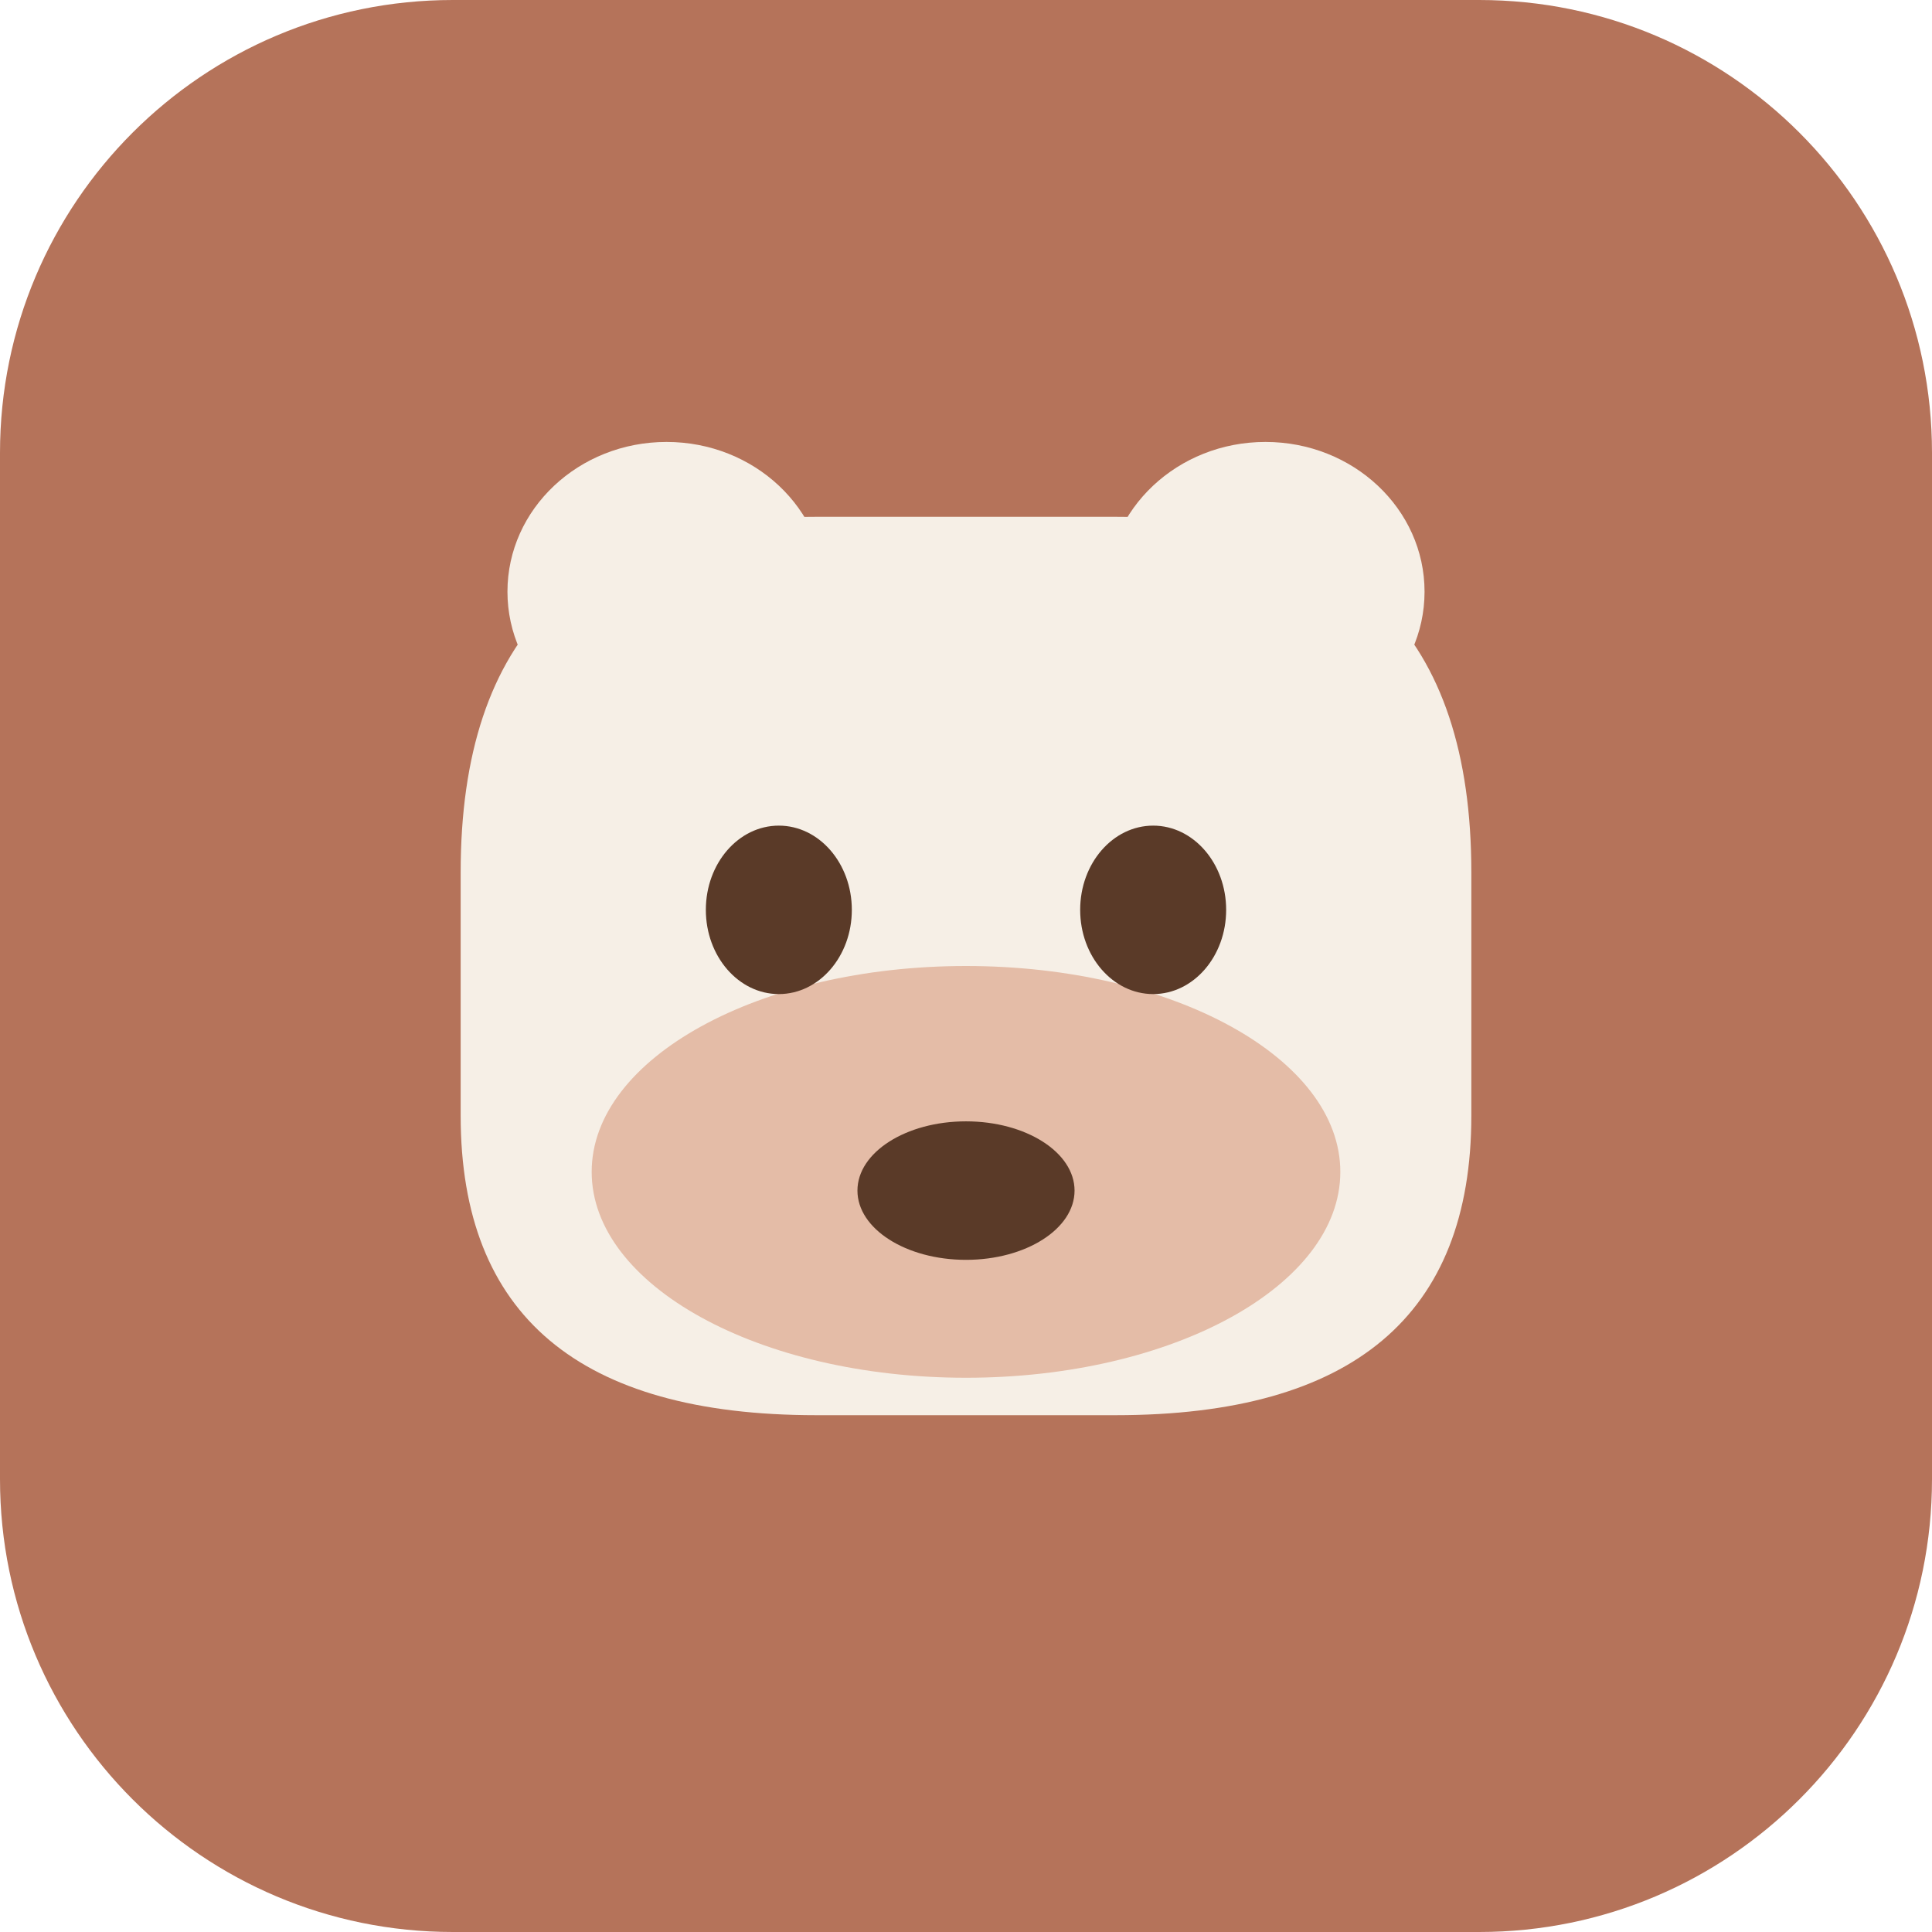
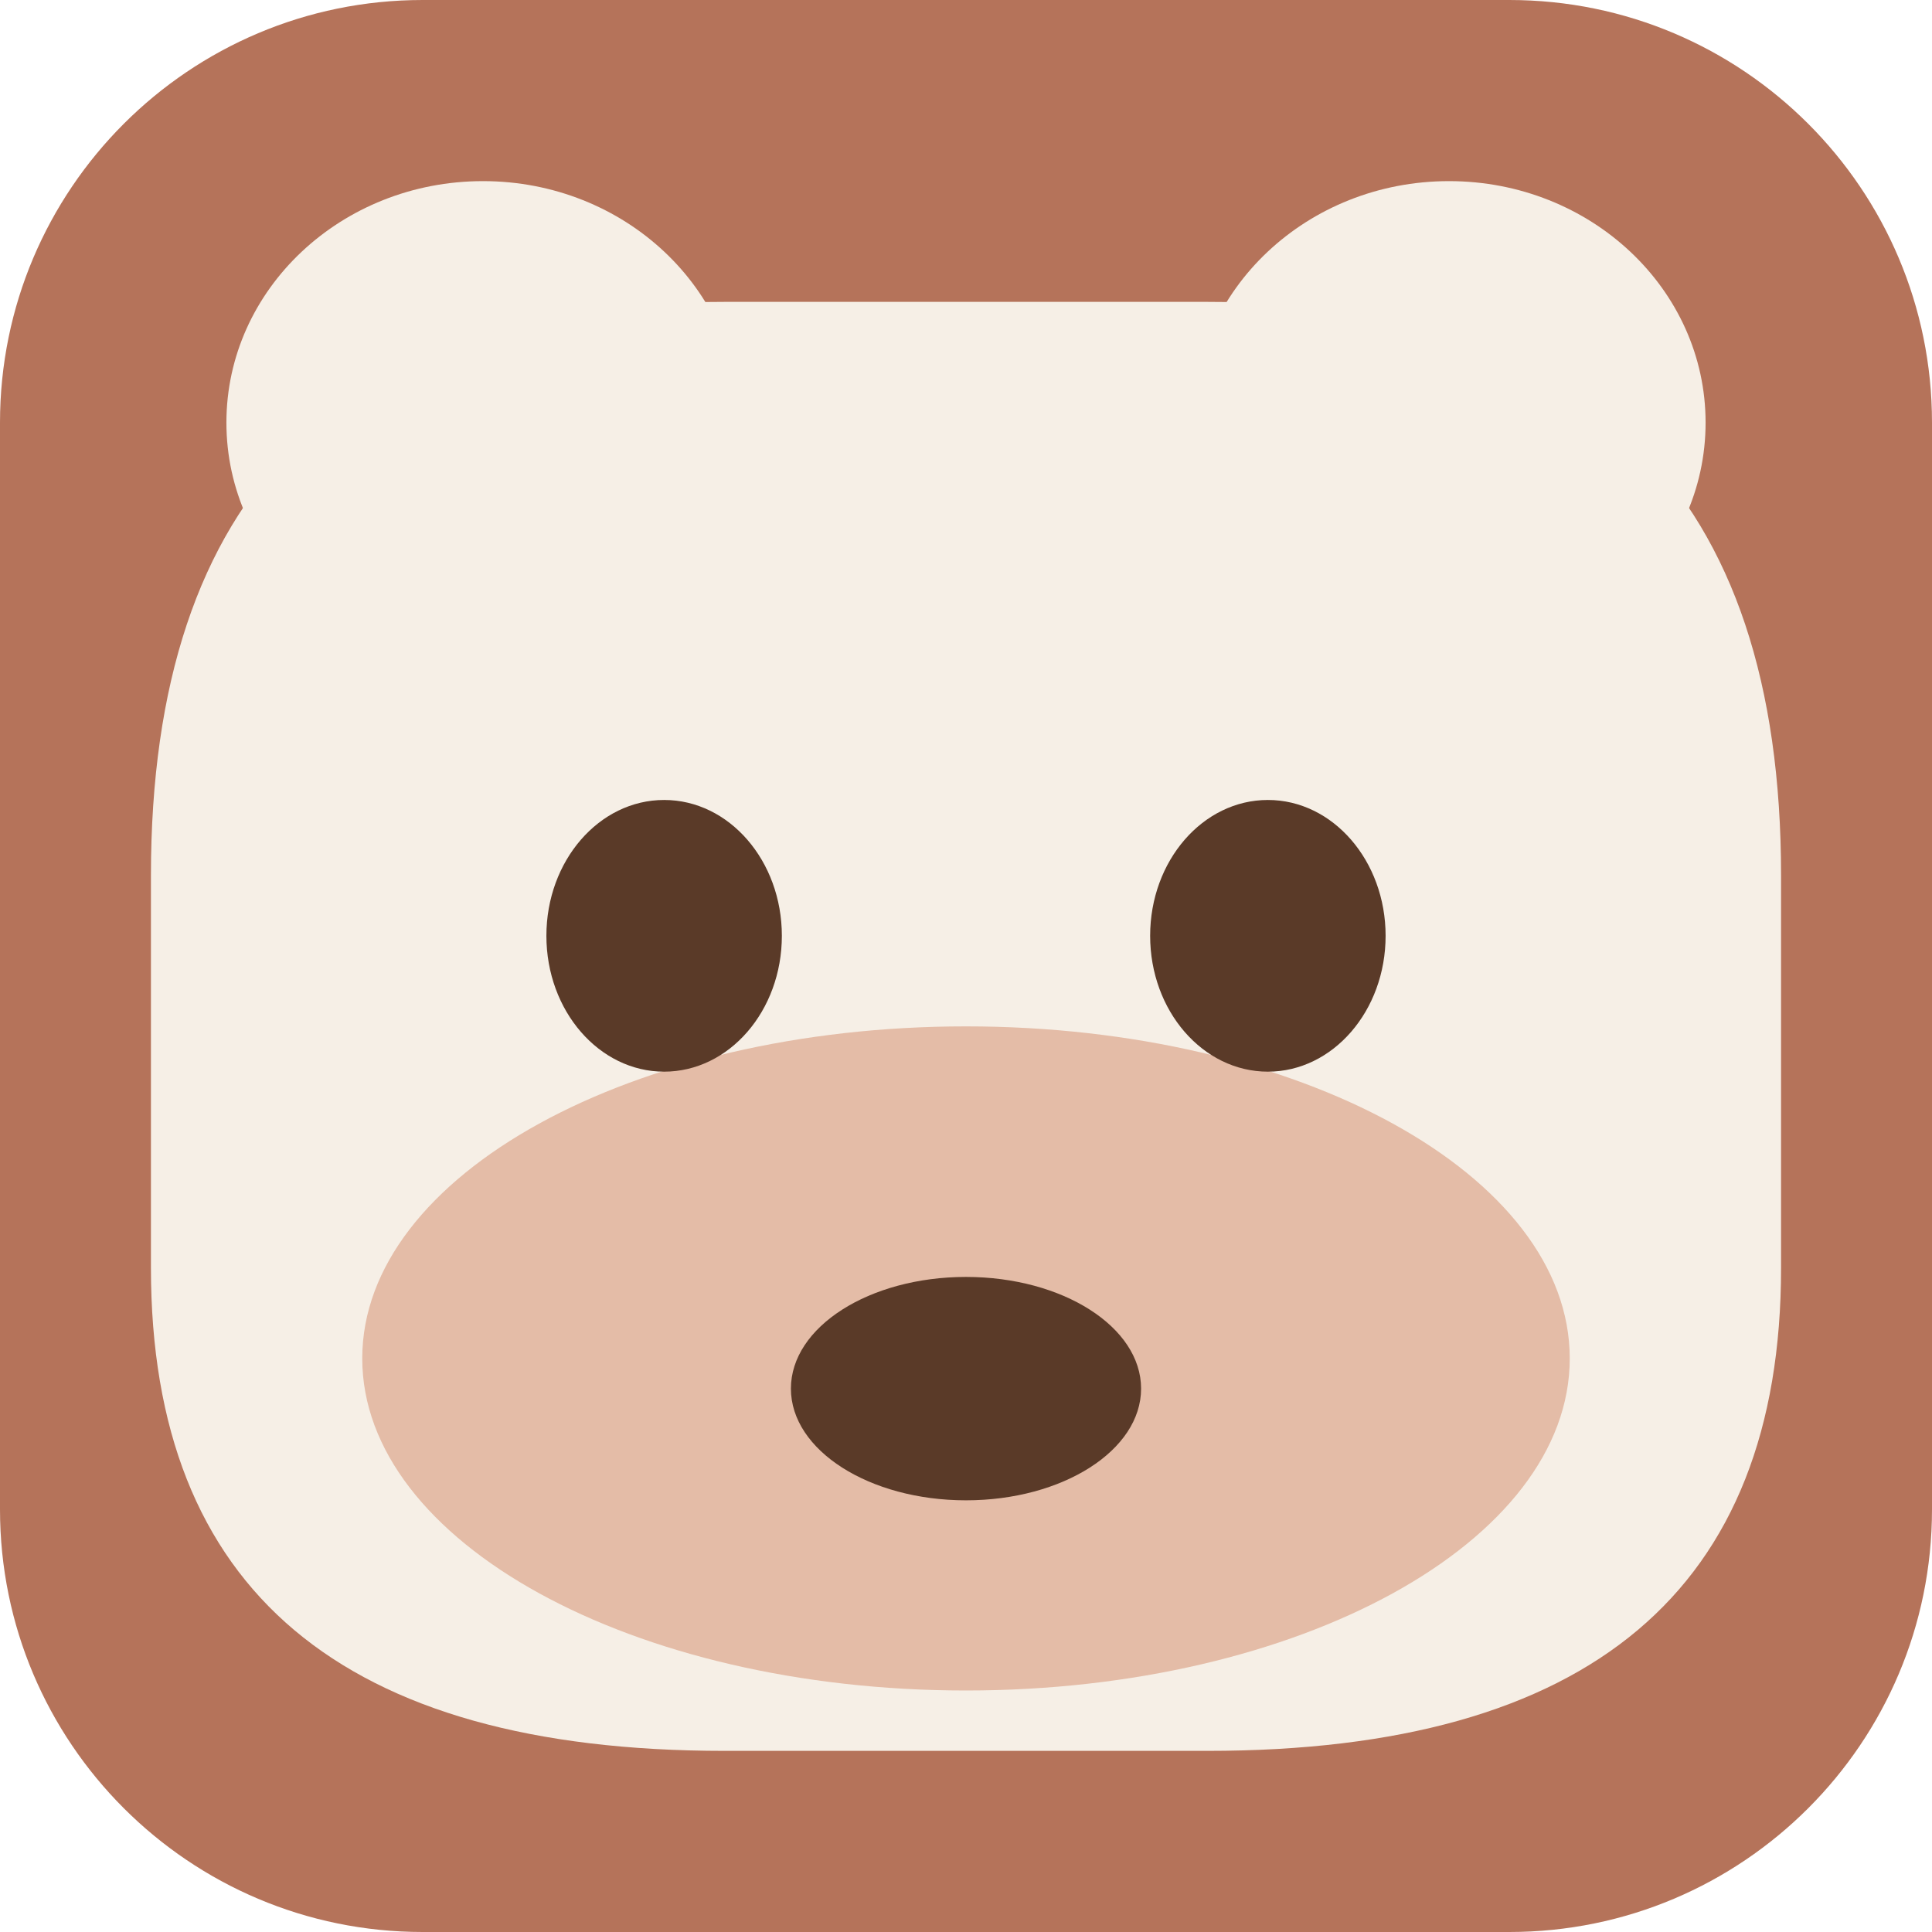
<svg xmlns="http://www.w3.org/2000/svg" viewBox="0 0 64 64">
-   <rect width="64" height="64" rx="15" fill="#b5735a" />
-   <g transform="translate(32 32) scale(0.62) translate(-32 -35)">
+   <rect width="64" height="64" rx="14" fill="#b5735a" />
+   <g transform="translate(0 -1)">
    <ellipse cx="16" cy="15" rx="8.5" ry="8" fill="#f6efe6" />
    <ellipse cx="48" cy="15" rx="8.5" ry="8" fill="#f6efe6" />
    <path d="M5 30 Q5 11 24 11 L40 11 Q59 11 59 30 L59 43 Q59 59 40 59 L24 59 Q5 59 5 43 Z" fill="#f6efe6" />
    <ellipse cx="32" cy="46" rx="20" ry="11" fill="#e4bca7" />
    <ellipse cx="22" cy="32" rx="3.9" ry="4.5" fill="#5a3a28" />
    <ellipse cx="42" cy="32" rx="3.9" ry="4.5" fill="#5a3a28" />
    <ellipse cx="32" cy="47" rx="5.8" ry="3.7" fill="#5a3a28" />
  </g>
</svg>
